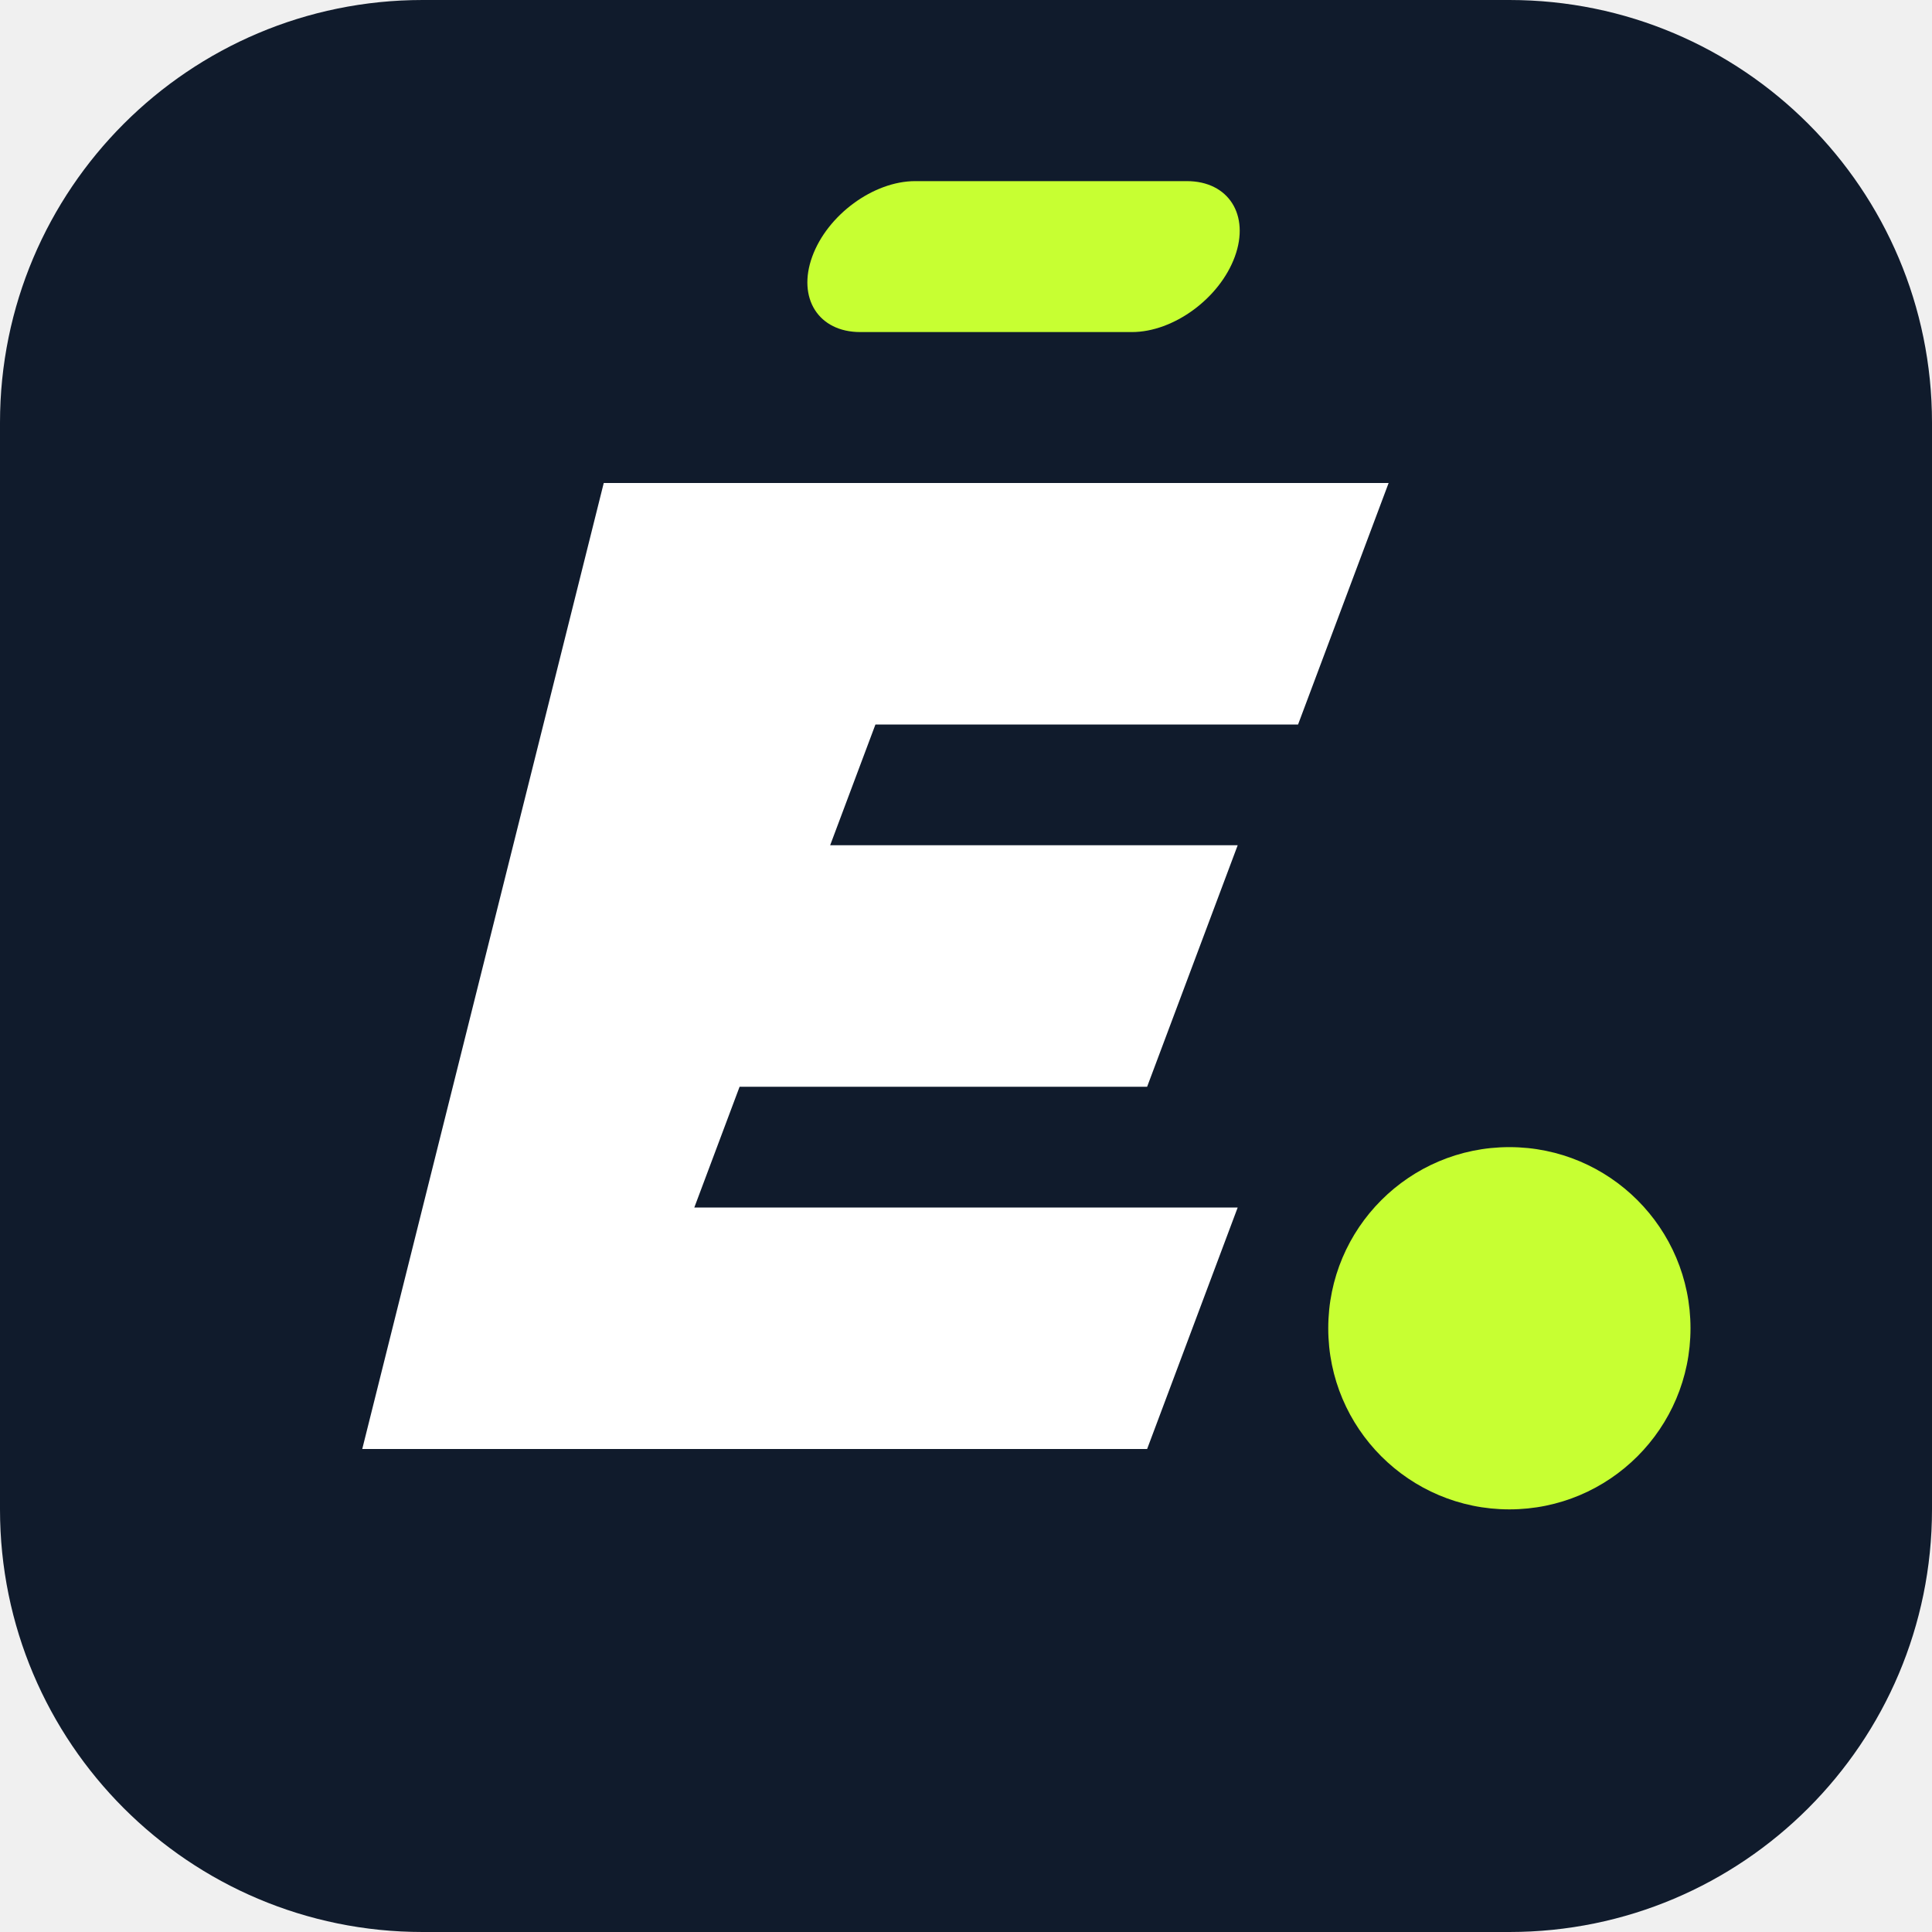
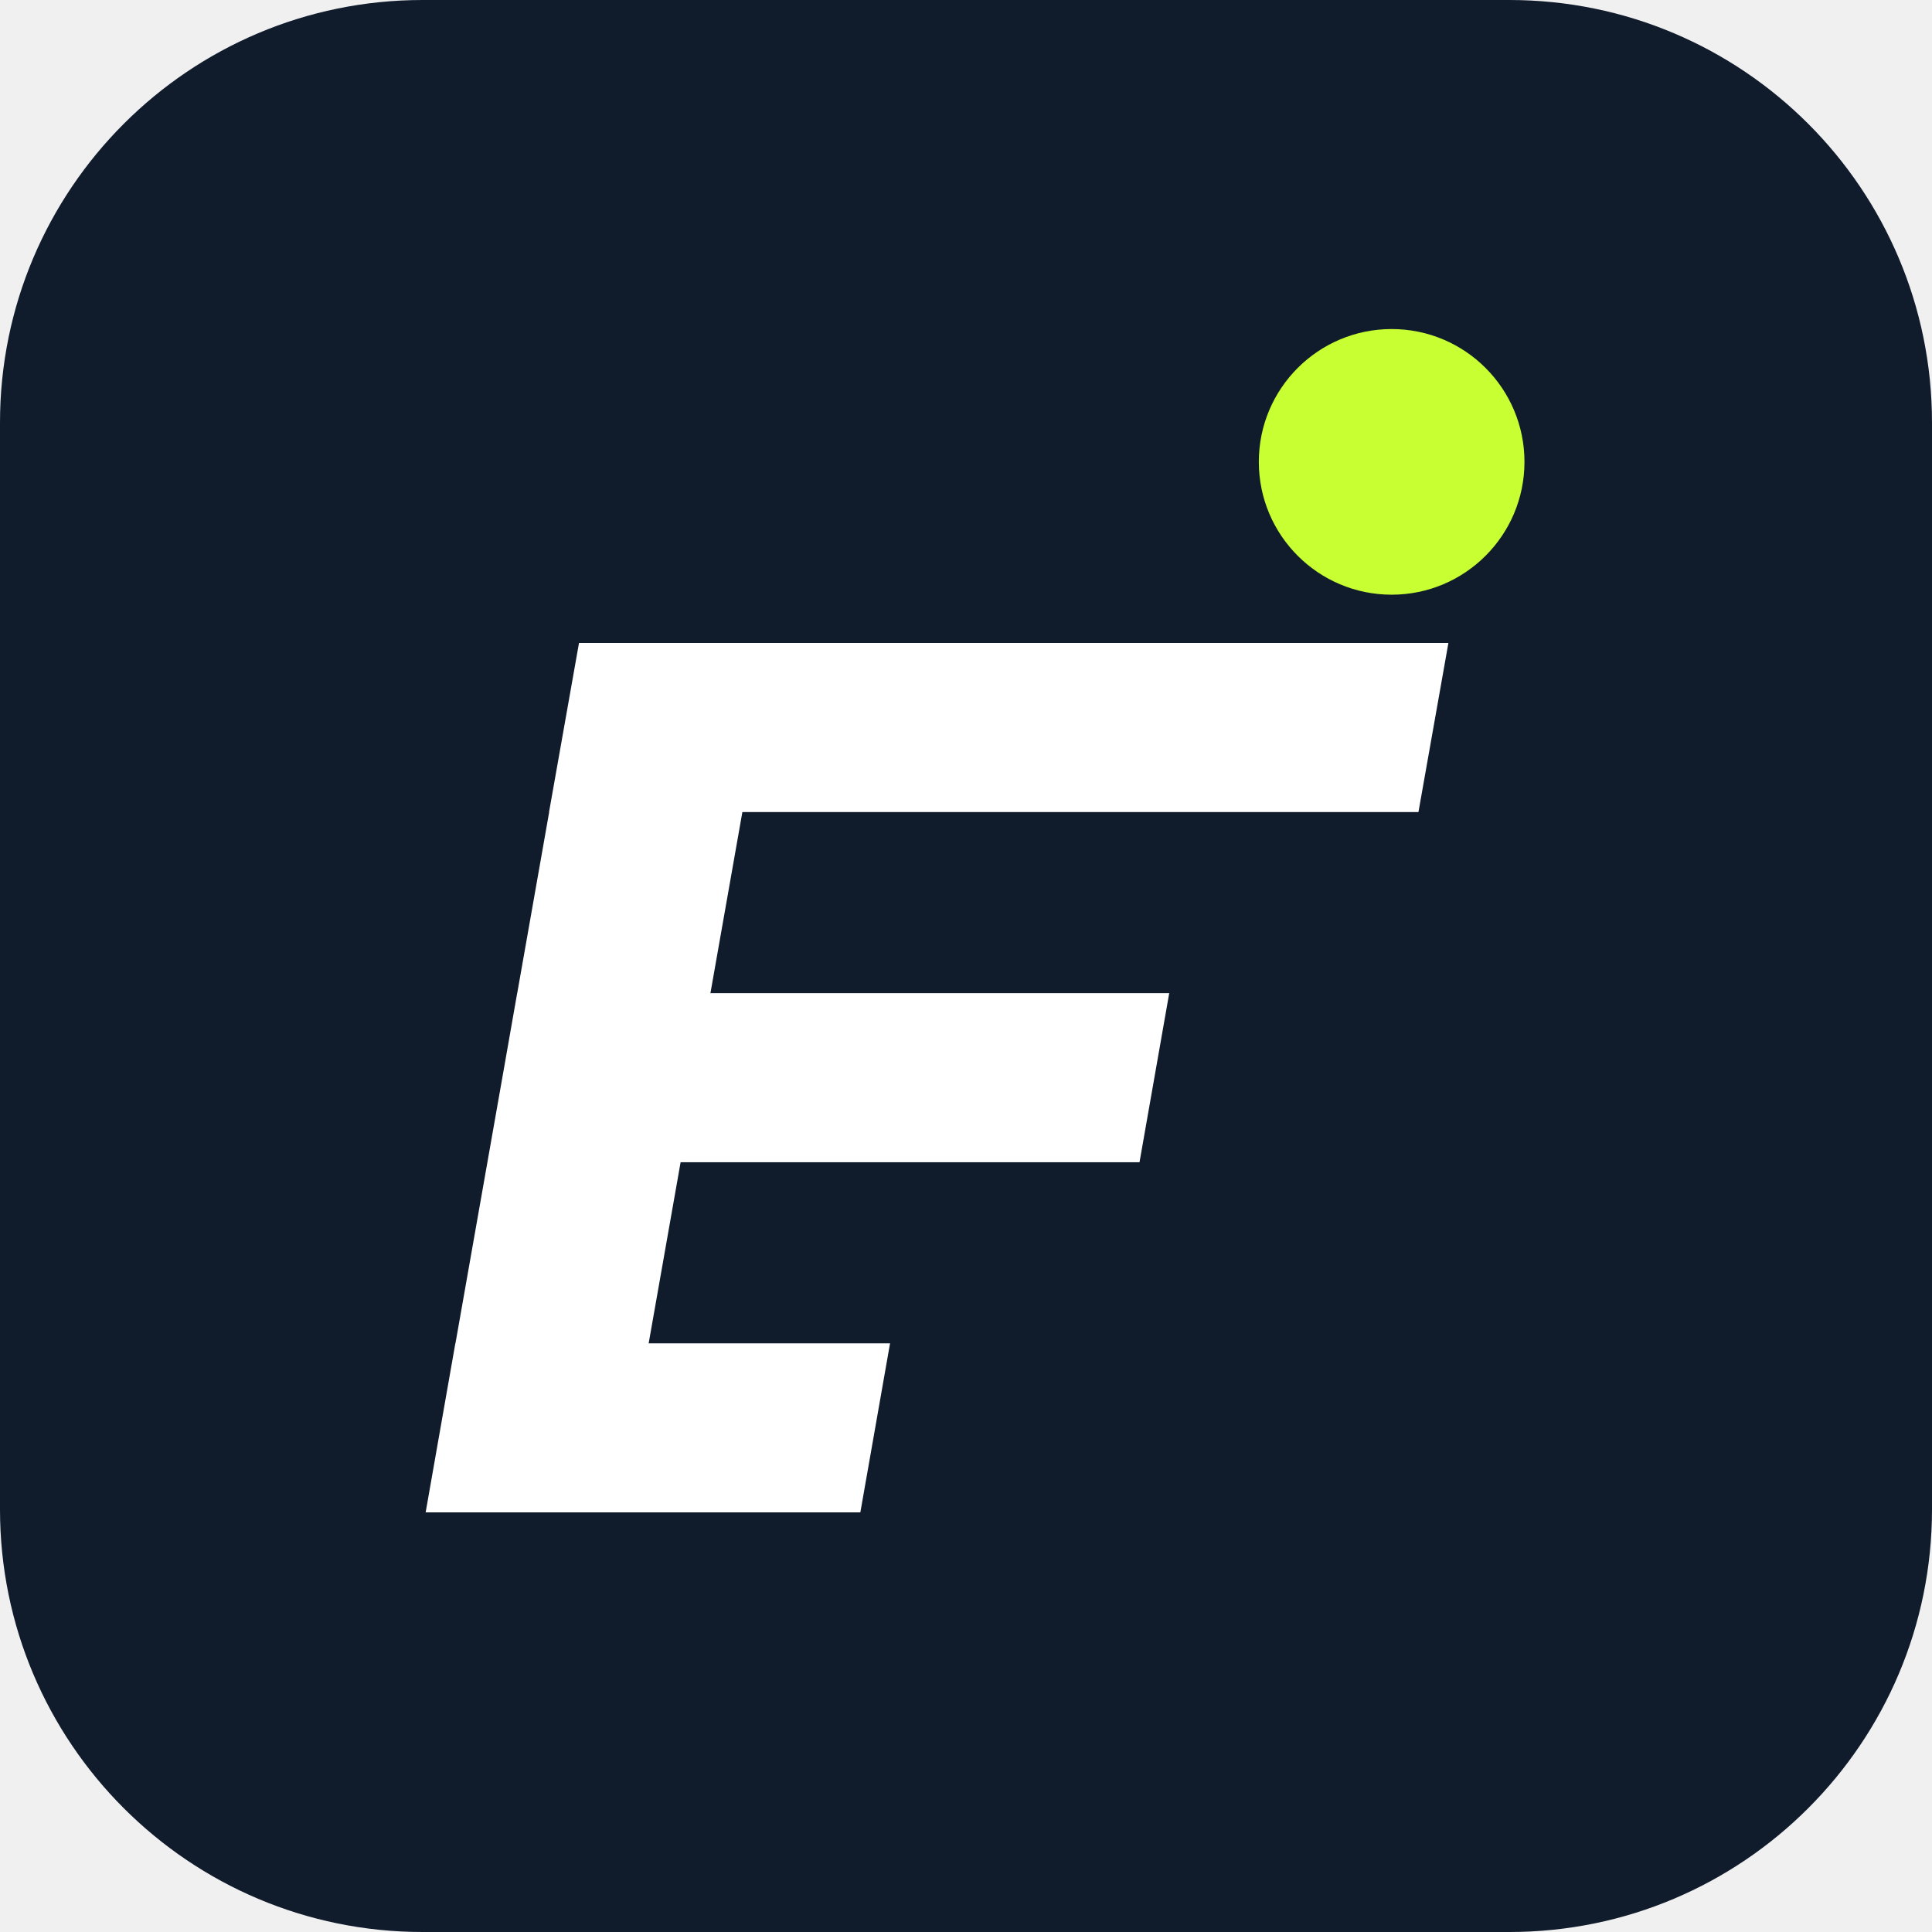
<svg xmlns="http://www.w3.org/2000/svg" viewBox="0 0 64 64">
  <rect width="64" height="64" rx="14" fill="#101B2C" />
-   <path d="M20 16h26l-3 8H29l-1.5 4H41l-3 8H24.5L23 40h18l-3 8H12z" fill="#FFFFFF" />
-   <rect x="30" y="6" width="14" height="5" rx="2.5" transform="skewX(-20)" fill="#C7FF32" />
-   <circle cx="50" cy="44" r="6" fill="#C7FF32" />
+   <g transform="translate(4.5 8.5) scale(0.8)">
+     <path fill="#FFFFFF" d="M18.35 16L26.35 16L20 52L12 52ZM18.35 16L54.35 16L53.11 23L17.11 23ZM15.79 30.5L42.79 30.5L41.56 37.5L14.56 37.5ZM13.23 45L31.23 45L30 52L12 52Z" />
+     <circle fill="#C7FF32" cx="52" cy="8.5" r="5.5" />
+   </g>
</svg>
